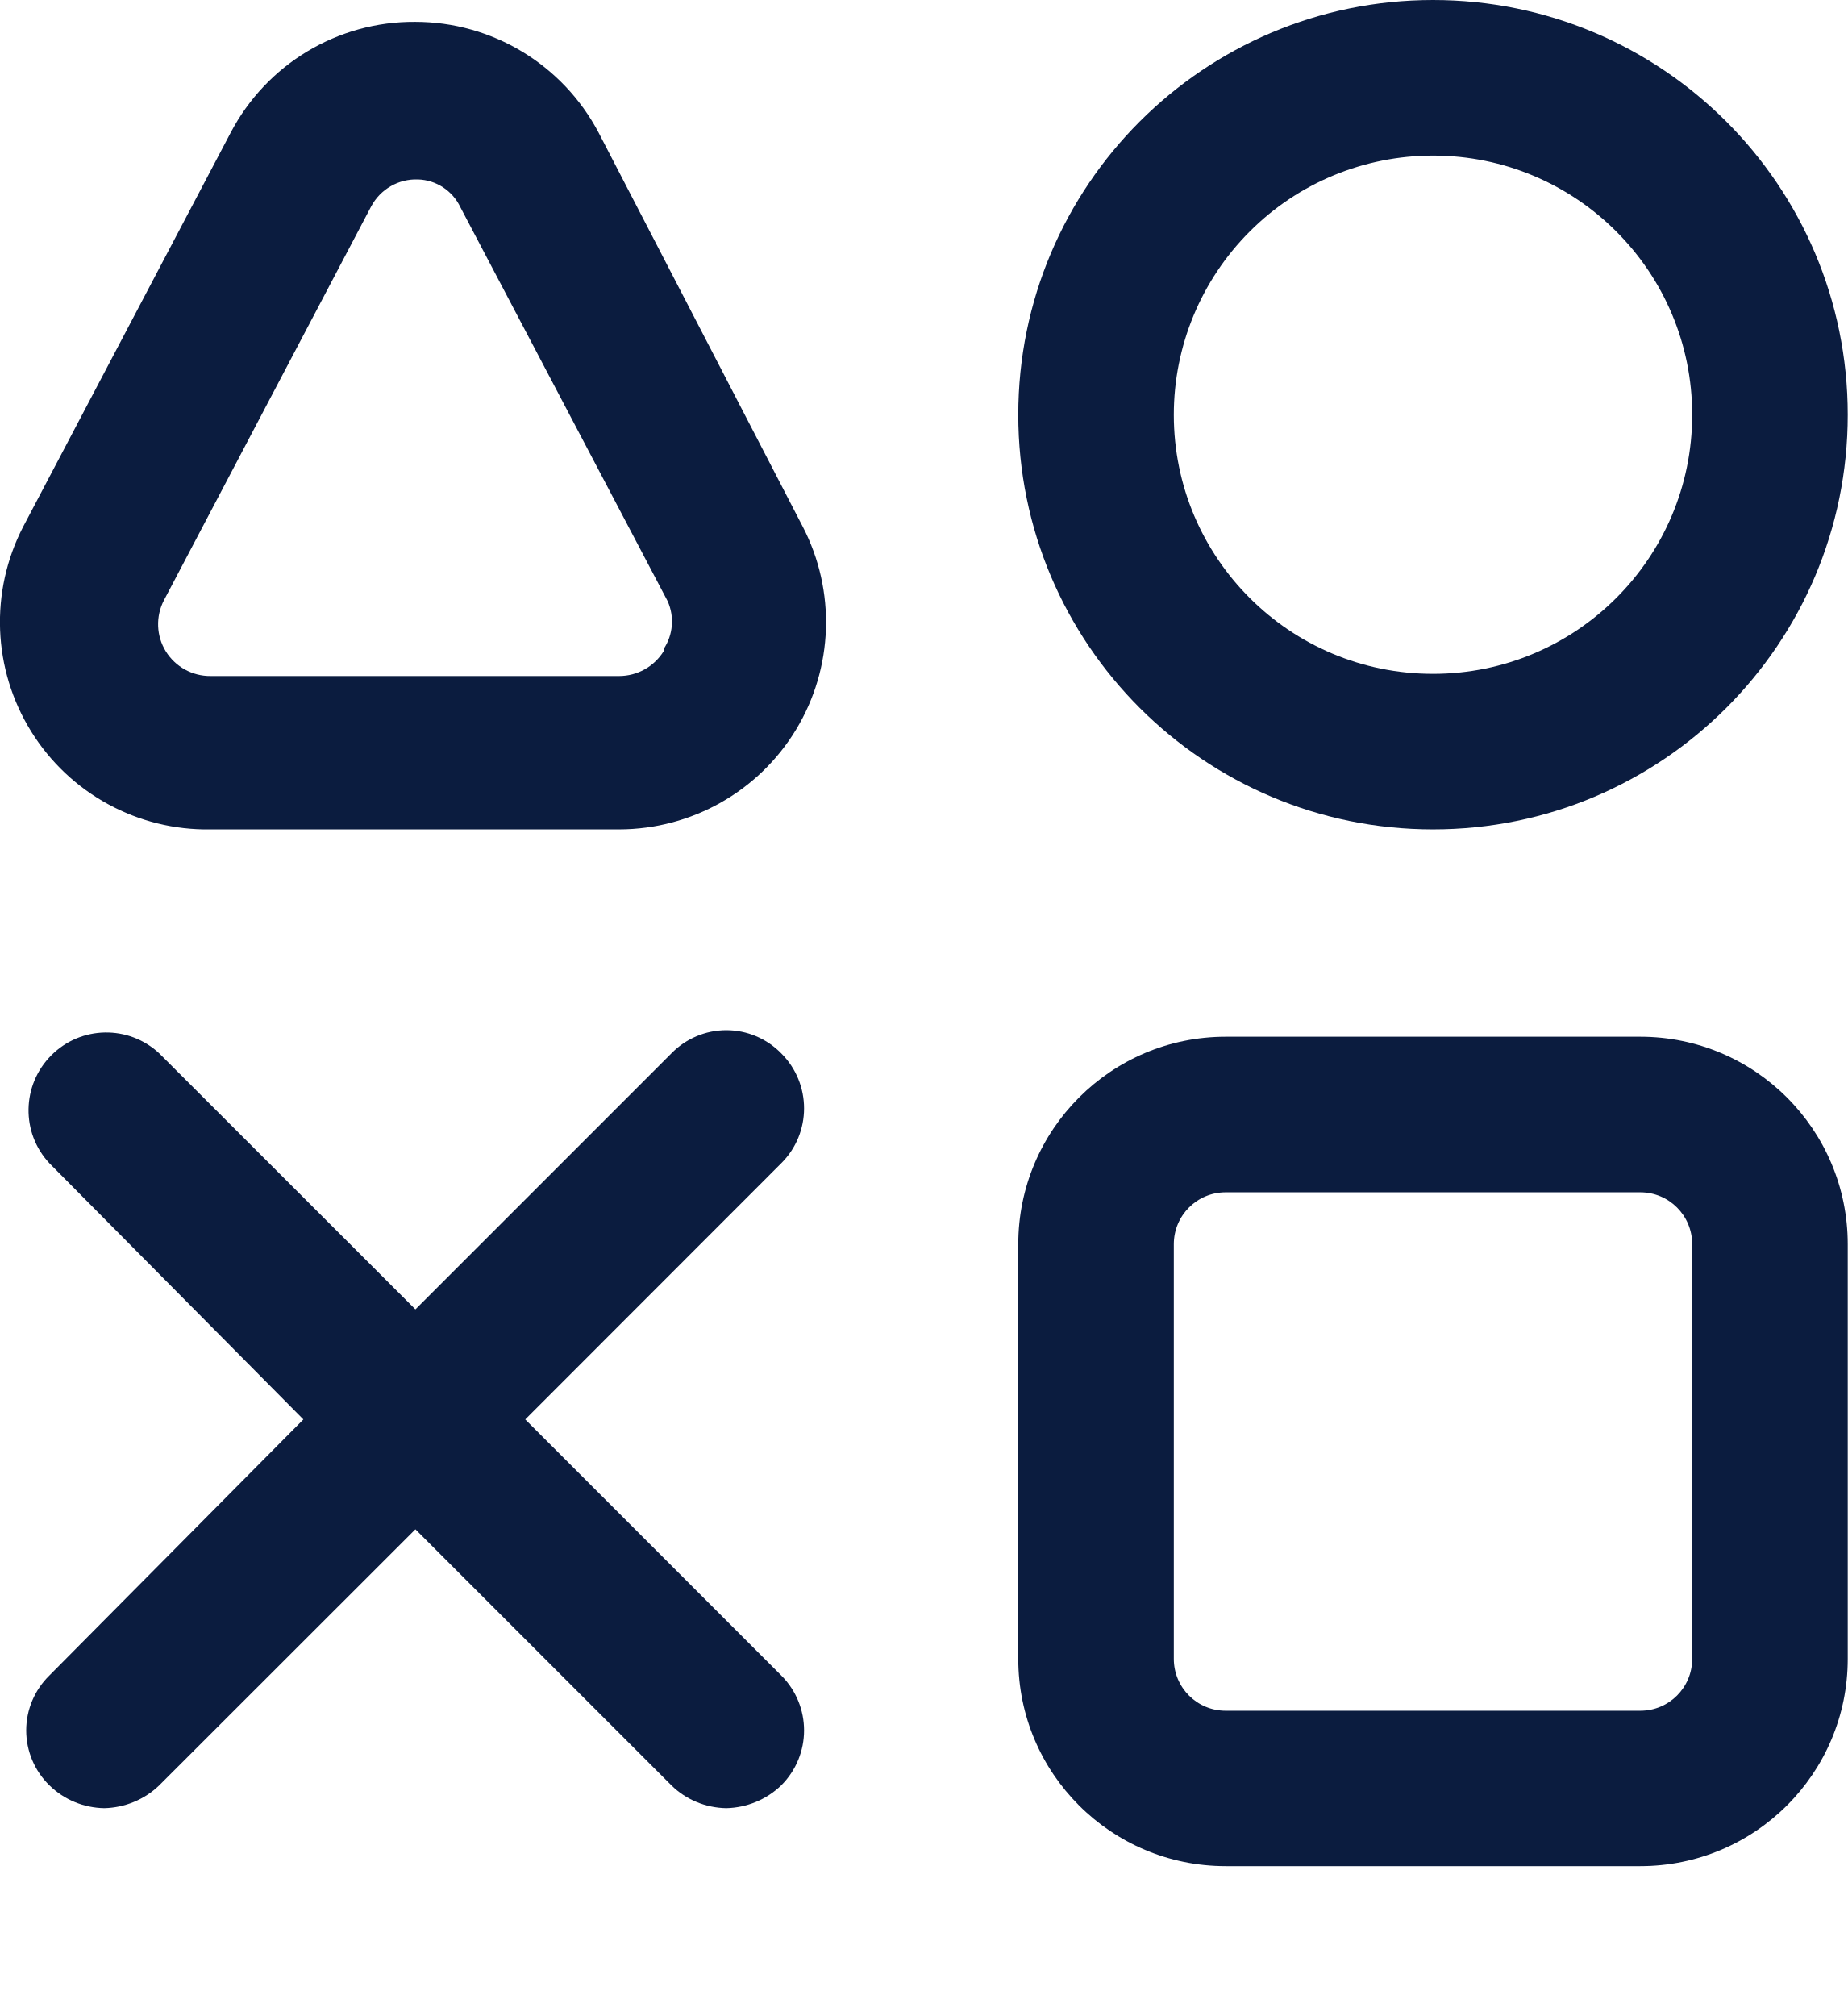
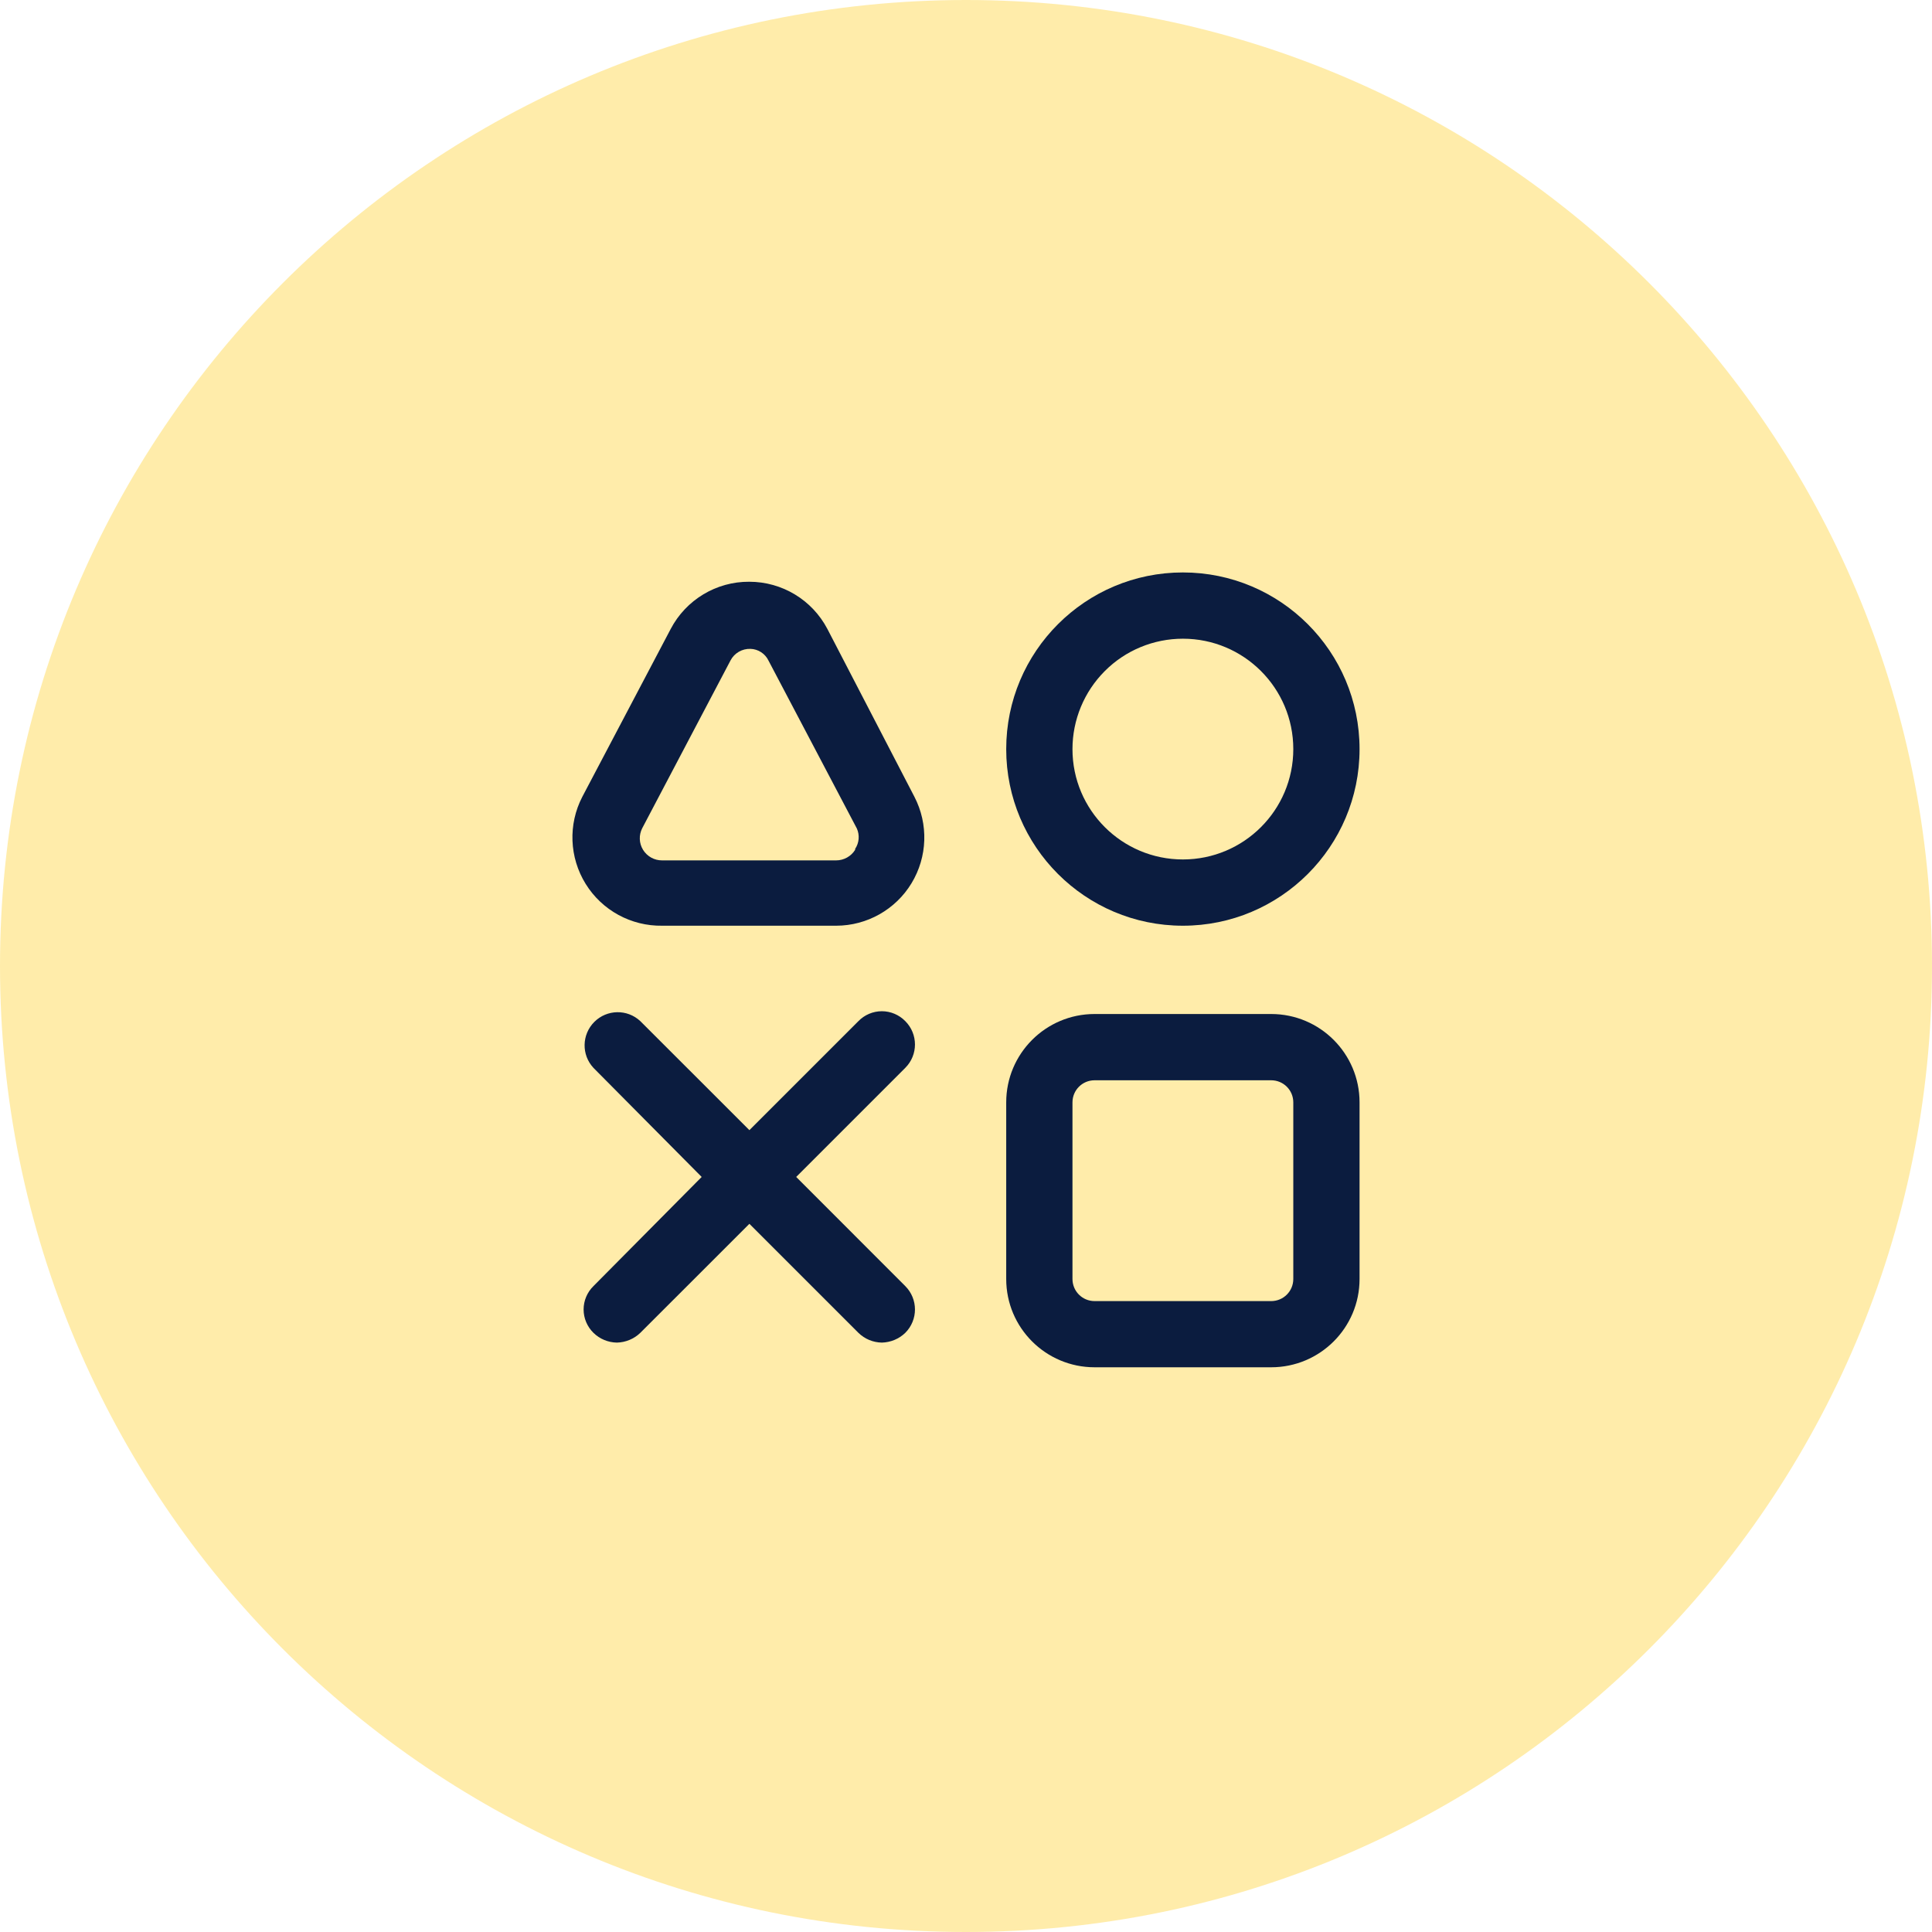
- <svg xmlns="http://www.w3.org/2000/svg" width="11" height="12" viewBox="0 0 11 12" fill="none">
-   <path fill-rule="evenodd" clip-rule="evenodd" d="M2.471 0.13C2.93 0.13 3.35 0.384 3.564 0.79L4.779 3.135C4.977 3.517 4.962 3.975 4.739 4.343C4.516 4.711 4.117 4.936 3.687 4.937H1.255C0.821 4.945 0.414 4.723 0.185 4.353C-0.044 3.984 -0.062 3.521 0.138 3.135L1.373 0.79C1.587 0.382 2.01 0.127 2.471 0.13ZM3.685 4.024C3.794 4.024 3.894 3.968 3.951 3.876V3.863C4.007 3.779 4.016 3.672 3.975 3.579L2.741 1.234C2.695 1.136 2.597 1.071 2.488 1.068C2.372 1.064 2.265 1.126 2.21 1.228L0.976 3.573C0.926 3.669 0.93 3.785 0.987 3.877C1.044 3.969 1.145 4.025 1.254 4.024H3.685Z" fill="#0B1C3F" />
-   <path fill-rule="evenodd" clip-rule="evenodd" d="M11 2.469C11 3.832 9.894 4.937 8.531 4.937C7.168 4.937 6.062 3.832 6.062 2.469C6.062 1.105 7.168 0 8.531 0C9.894 0 11 1.105 11 2.469ZM10.074 2.469C10.074 1.616 9.383 0.926 8.531 0.926C8.122 0.926 7.729 1.088 7.44 1.378C7.151 1.667 6.988 2.059 6.988 2.469C6.988 3.321 7.679 4.011 8.531 4.011C9.383 4.011 10.074 3.321 10.074 2.469Z" fill="#0B1C3F" />
-   <path fill-rule="evenodd" clip-rule="evenodd" d="M7.297 6.171H9.765C10.447 6.171 11 6.724 11 7.406V9.874C11 10.556 10.447 11.108 9.765 11.108H7.297C6.615 11.108 6.062 10.556 6.062 9.874V7.406C6.062 6.724 6.615 6.171 7.297 6.171ZM9.765 10.183C9.936 10.183 10.074 10.045 10.074 9.874V7.406C10.074 7.235 9.936 7.097 9.765 7.097H7.297C7.126 7.097 6.988 7.235 6.988 7.406V9.874C6.988 10.045 7.126 10.183 7.297 10.183H9.765Z" fill="#0B1C3F" />
-   <path d="M4.651 6.27C4.565 6.182 4.447 6.132 4.324 6.132C4.201 6.132 4.083 6.182 3.997 6.27L2.473 7.794L0.948 6.27C0.766 6.1 0.482 6.105 0.306 6.281C0.129 6.458 0.124 6.742 0.294 6.924L1.806 8.449L0.294 9.973C0.206 10.059 0.156 10.177 0.156 10.3C0.156 10.423 0.206 10.541 0.294 10.627C0.382 10.713 0.499 10.761 0.621 10.763C0.743 10.76 0.86 10.712 0.948 10.627L2.473 9.103L3.997 10.627C4.084 10.713 4.202 10.761 4.324 10.763C4.446 10.76 4.563 10.712 4.651 10.627C4.832 10.446 4.832 10.154 4.651 9.973L3.127 8.449L4.651 6.924C4.832 6.744 4.832 6.451 4.651 6.27Z" fill="#0B1C3F" />
+ <svg xmlns="http://www.w3.org/2000/svg" width="27" height="27" viewBox="0 0 27 27" fill="none">
+   <circle cx="13.5" cy="13.5" r="13.5" fill="#FFDB57" fill-opacity="0.5" />
+   <path fill-rule="evenodd" clip-rule="evenodd" d="M10.471 8.13C10.93 8.13 11.35 8.384 11.563 8.79L12.779 11.135C12.977 11.517 12.962 11.975 12.739 12.343C12.516 12.711 12.117 12.936 11.687 12.937H9.255C8.821 12.944 8.414 12.723 8.185 12.353C7.956 11.984 7.938 11.521 8.138 11.135L9.373 8.79C9.587 8.382 10.011 8.127 10.471 8.13ZM11.685 12.024C11.793 12.024 11.894 11.968 11.951 11.876V11.863C12.007 11.779 12.016 11.672 11.975 11.579L10.741 9.234C10.695 9.136 10.597 9.071 10.488 9.068C10.372 9.064 10.264 9.126 10.21 9.228L8.976 11.573C8.926 11.669 8.93 11.785 8.987 11.877C9.044 11.969 9.145 12.025 9.254 12.024H11.685Z" fill="#0B1C3F" />
+   <path fill-rule="evenodd" clip-rule="evenodd" d="M19 10.469C19 11.832 17.894 12.937 16.531 12.937C15.168 12.937 14.062 11.832 14.062 10.469C14.062 9.105 15.168 8 16.531 8C17.894 8 19 9.105 19 10.469ZM18.074 10.469C18.074 9.616 17.383 8.926 16.531 8.926C16.122 8.926 15.729 9.088 15.44 9.378C15.151 9.667 14.988 10.059 14.988 10.469C14.988 11.321 15.679 12.011 16.531 12.011C17.383 12.011 18.074 11.321 18.074 10.469Z" fill="#0B1C3F" />
+   <path fill-rule="evenodd" clip-rule="evenodd" d="M15.297 14.171H17.765C18.447 14.171 19 14.724 19 15.406V17.874C19 18.556 18.447 19.108 17.765 19.108H15.297C14.615 19.108 14.062 18.556 14.062 17.874V15.406C14.062 14.724 14.615 14.171 15.297 14.171ZM17.765 18.183C17.936 18.183 18.074 18.045 18.074 17.874V15.406C18.074 15.235 17.936 15.097 17.765 15.097H15.297C15.126 15.097 14.988 15.235 14.988 15.406V17.874C14.988 18.045 15.126 18.183 15.297 18.183H17.765Z" fill="#0B1C3F" />
+   <path d="M12.651 14.27C12.565 14.182 12.447 14.132 12.324 14.132C12.201 14.132 12.083 14.182 11.997 14.27L10.473 15.794L8.948 14.27C8.766 14.1 8.482 14.105 8.306 14.281C8.129 14.458 8.124 14.742 8.294 14.924L9.806 16.448L8.294 17.973C8.206 18.059 8.156 18.177 8.156 18.3C8.156 18.423 8.206 18.541 8.294 18.627C8.382 18.713 8.499 18.761 8.621 18.763C8.743 18.76 8.86 18.712 8.948 18.627L10.473 17.103L11.997 18.627C12.085 18.713 12.202 18.761 12.324 18.763C12.446 18.76 12.563 18.712 12.651 18.627C12.832 18.446 12.832 18.154 12.651 17.973L11.127 16.448L12.651 14.924C12.832 14.743 12.832 14.451 12.651 14.27V14.27Z" fill="#0B1C3F" />
</svg>
